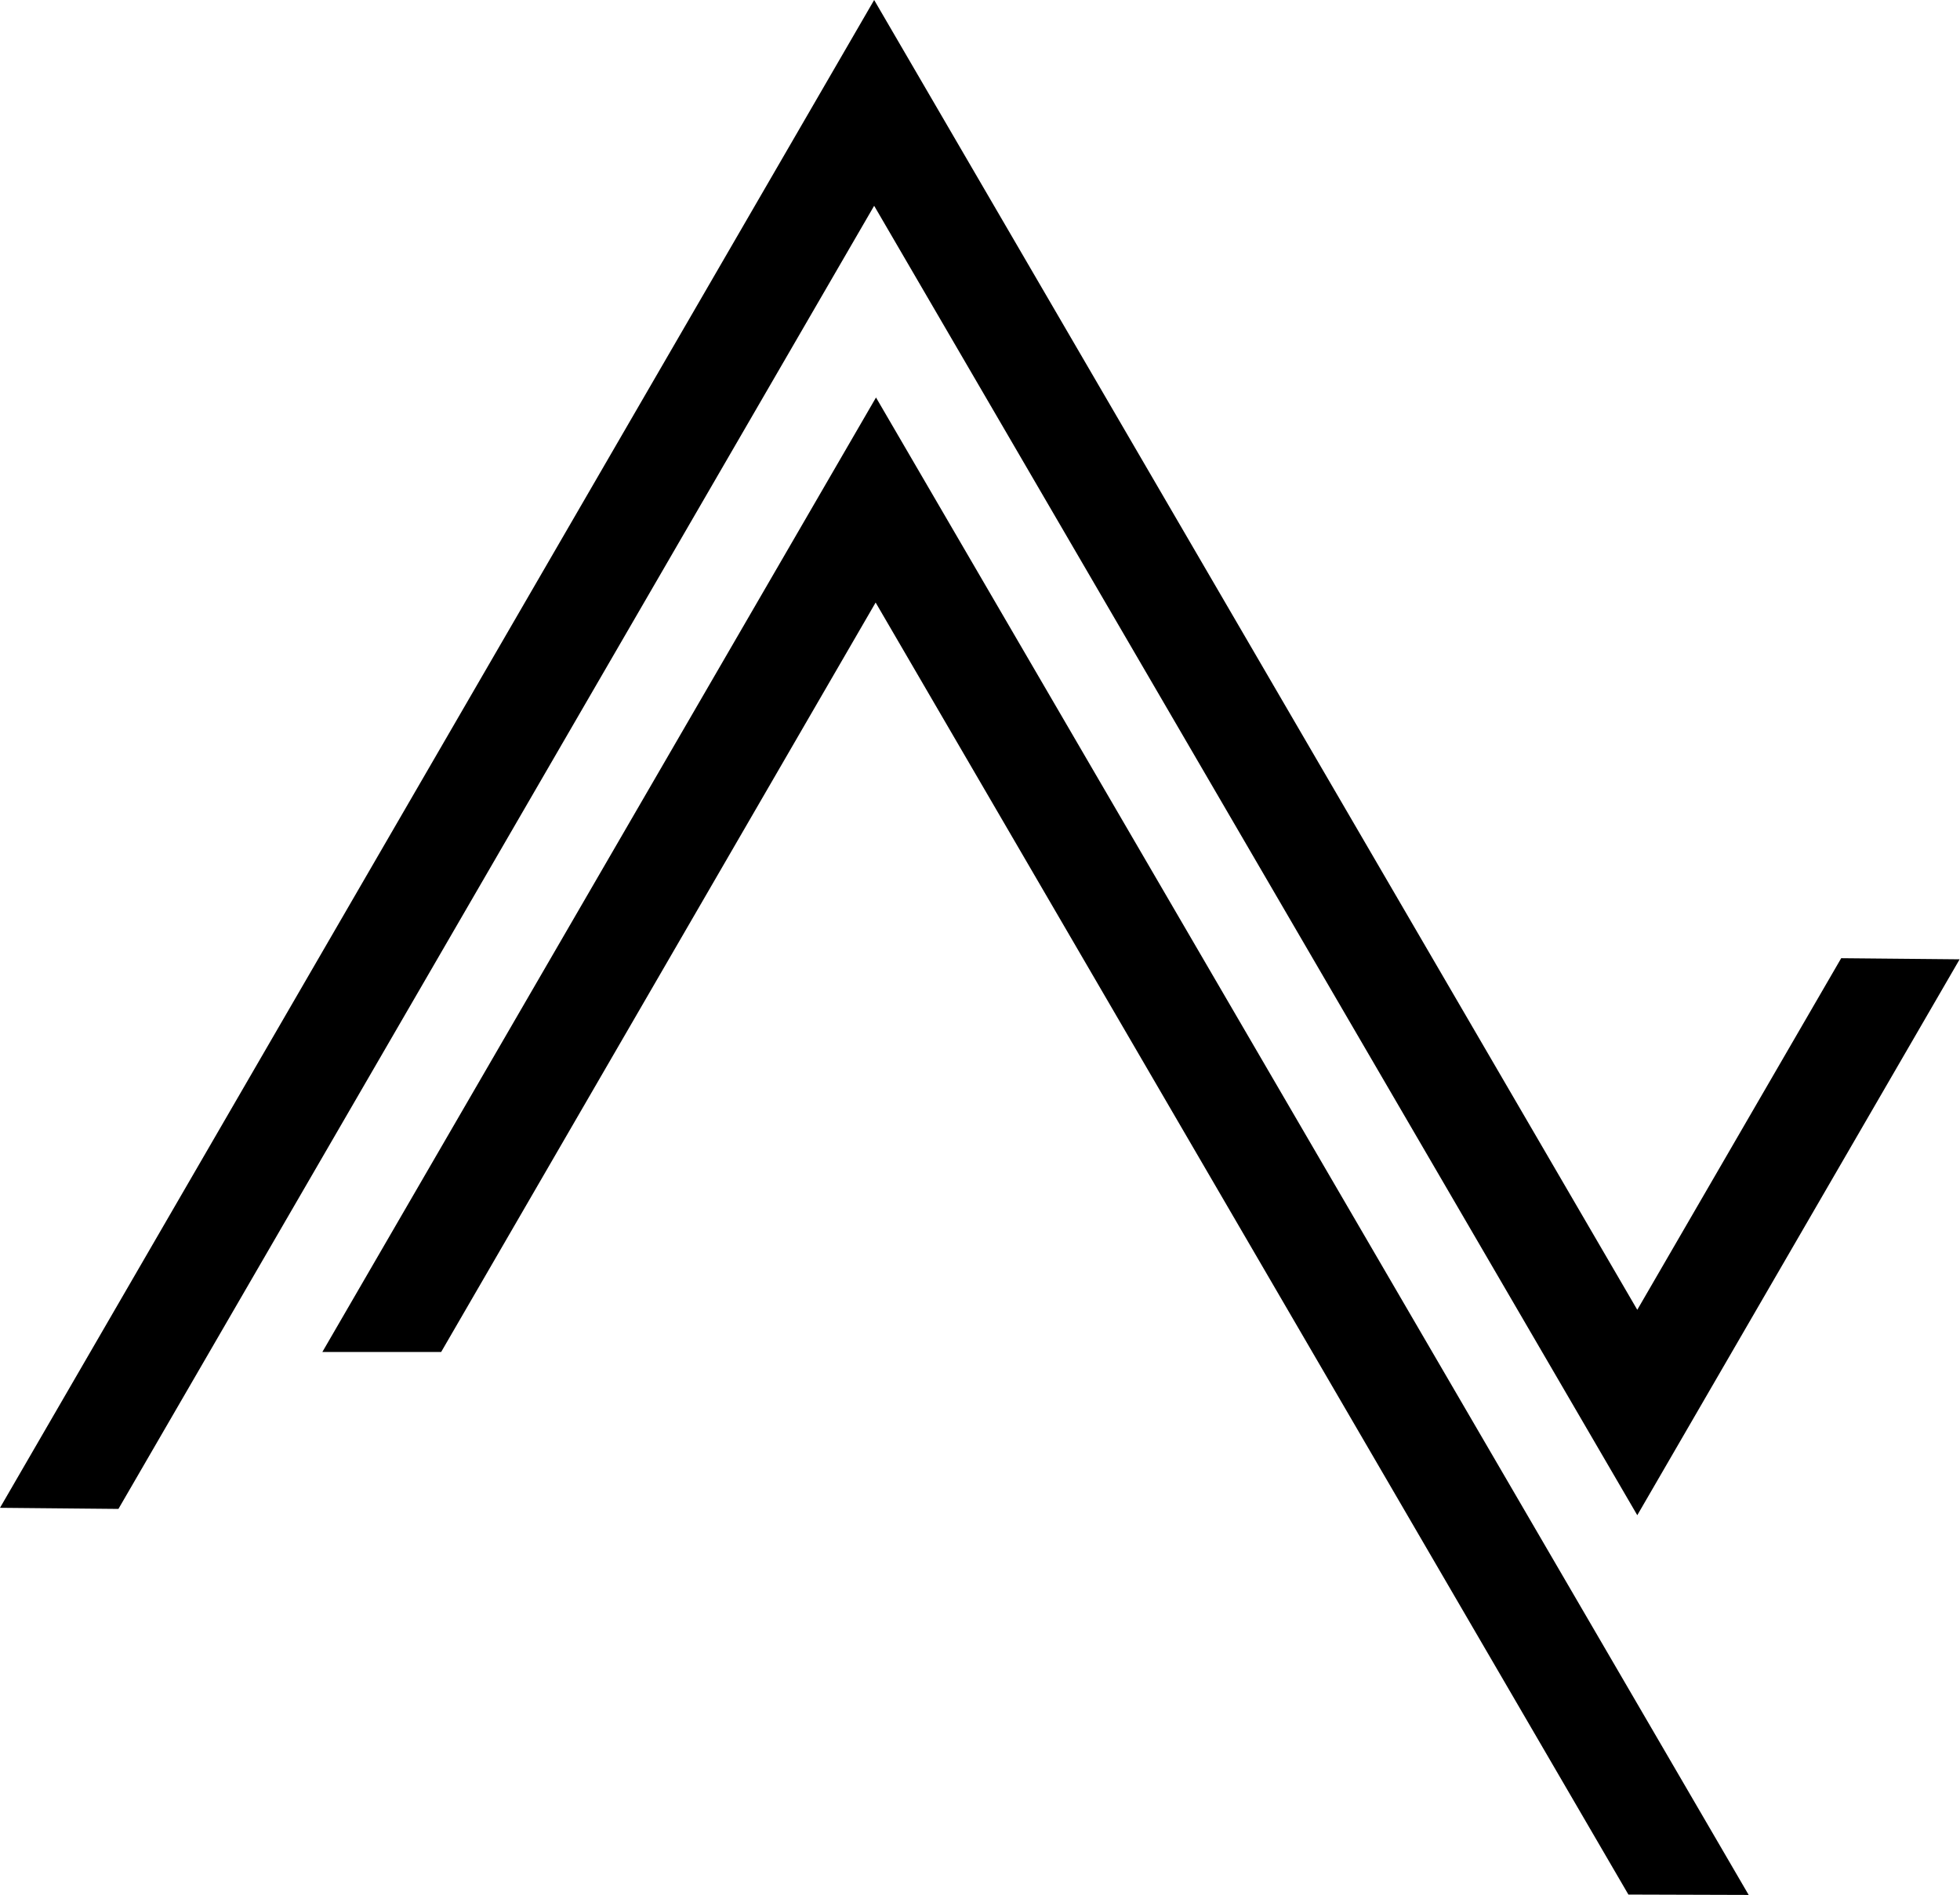
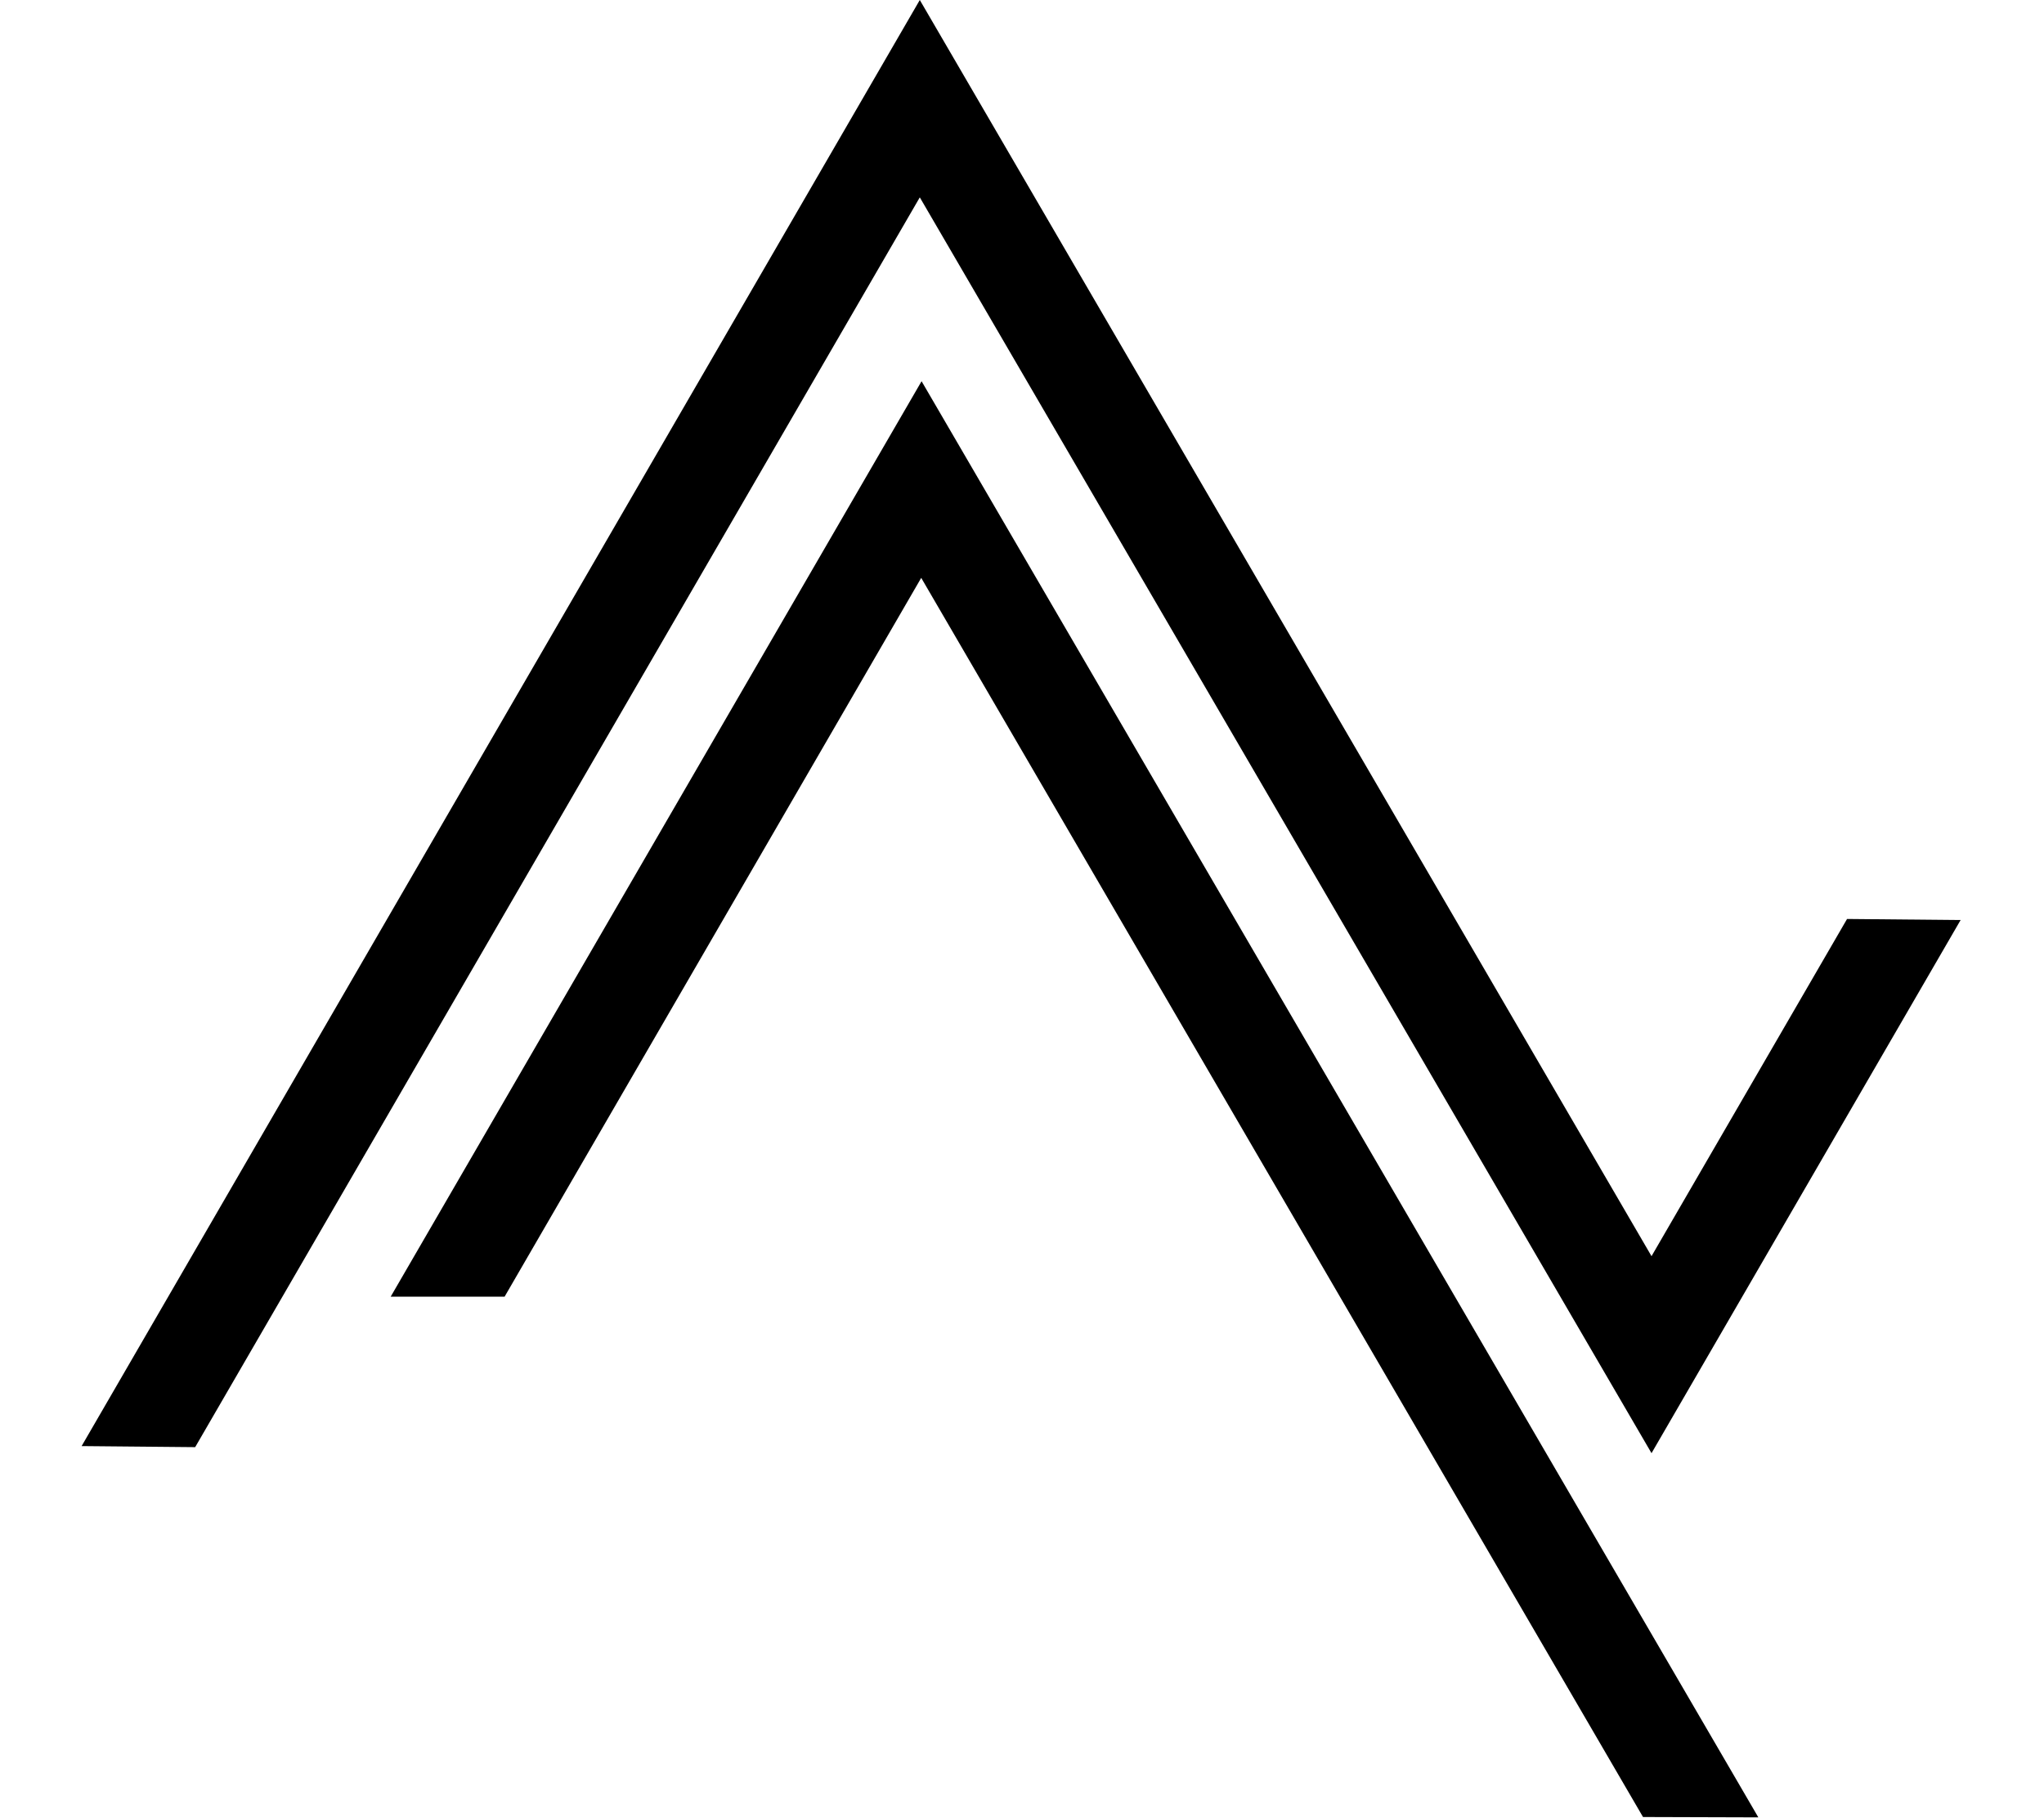
- <svg xmlns="http://www.w3.org/2000/svg" viewBox="0 0 529.6 512">
-   <path d="M236.2 0l206.2 353.9 55.1-95 32 .3-87.1 150.2L236.2 55.6 32 407.7l-32-.3L236.2 0zm236.3 512L236.7 107.4 87.1 365.3h32.1l117.4-202.5L440 511.9" />
+ <svg xmlns="http://www.w3.org/2000/svg" viewBox="0 0 576 512">
+   <path d="M465.4 409.4l87.1-150.2-32-.3-55.1 95L259.2 0 23 407.4l32 .3L259.2 55.6zm-355.3-44.1h32.1l117.4-202.5L463 511.9l32.5.1-235.8-404.6z" />
</svg>
